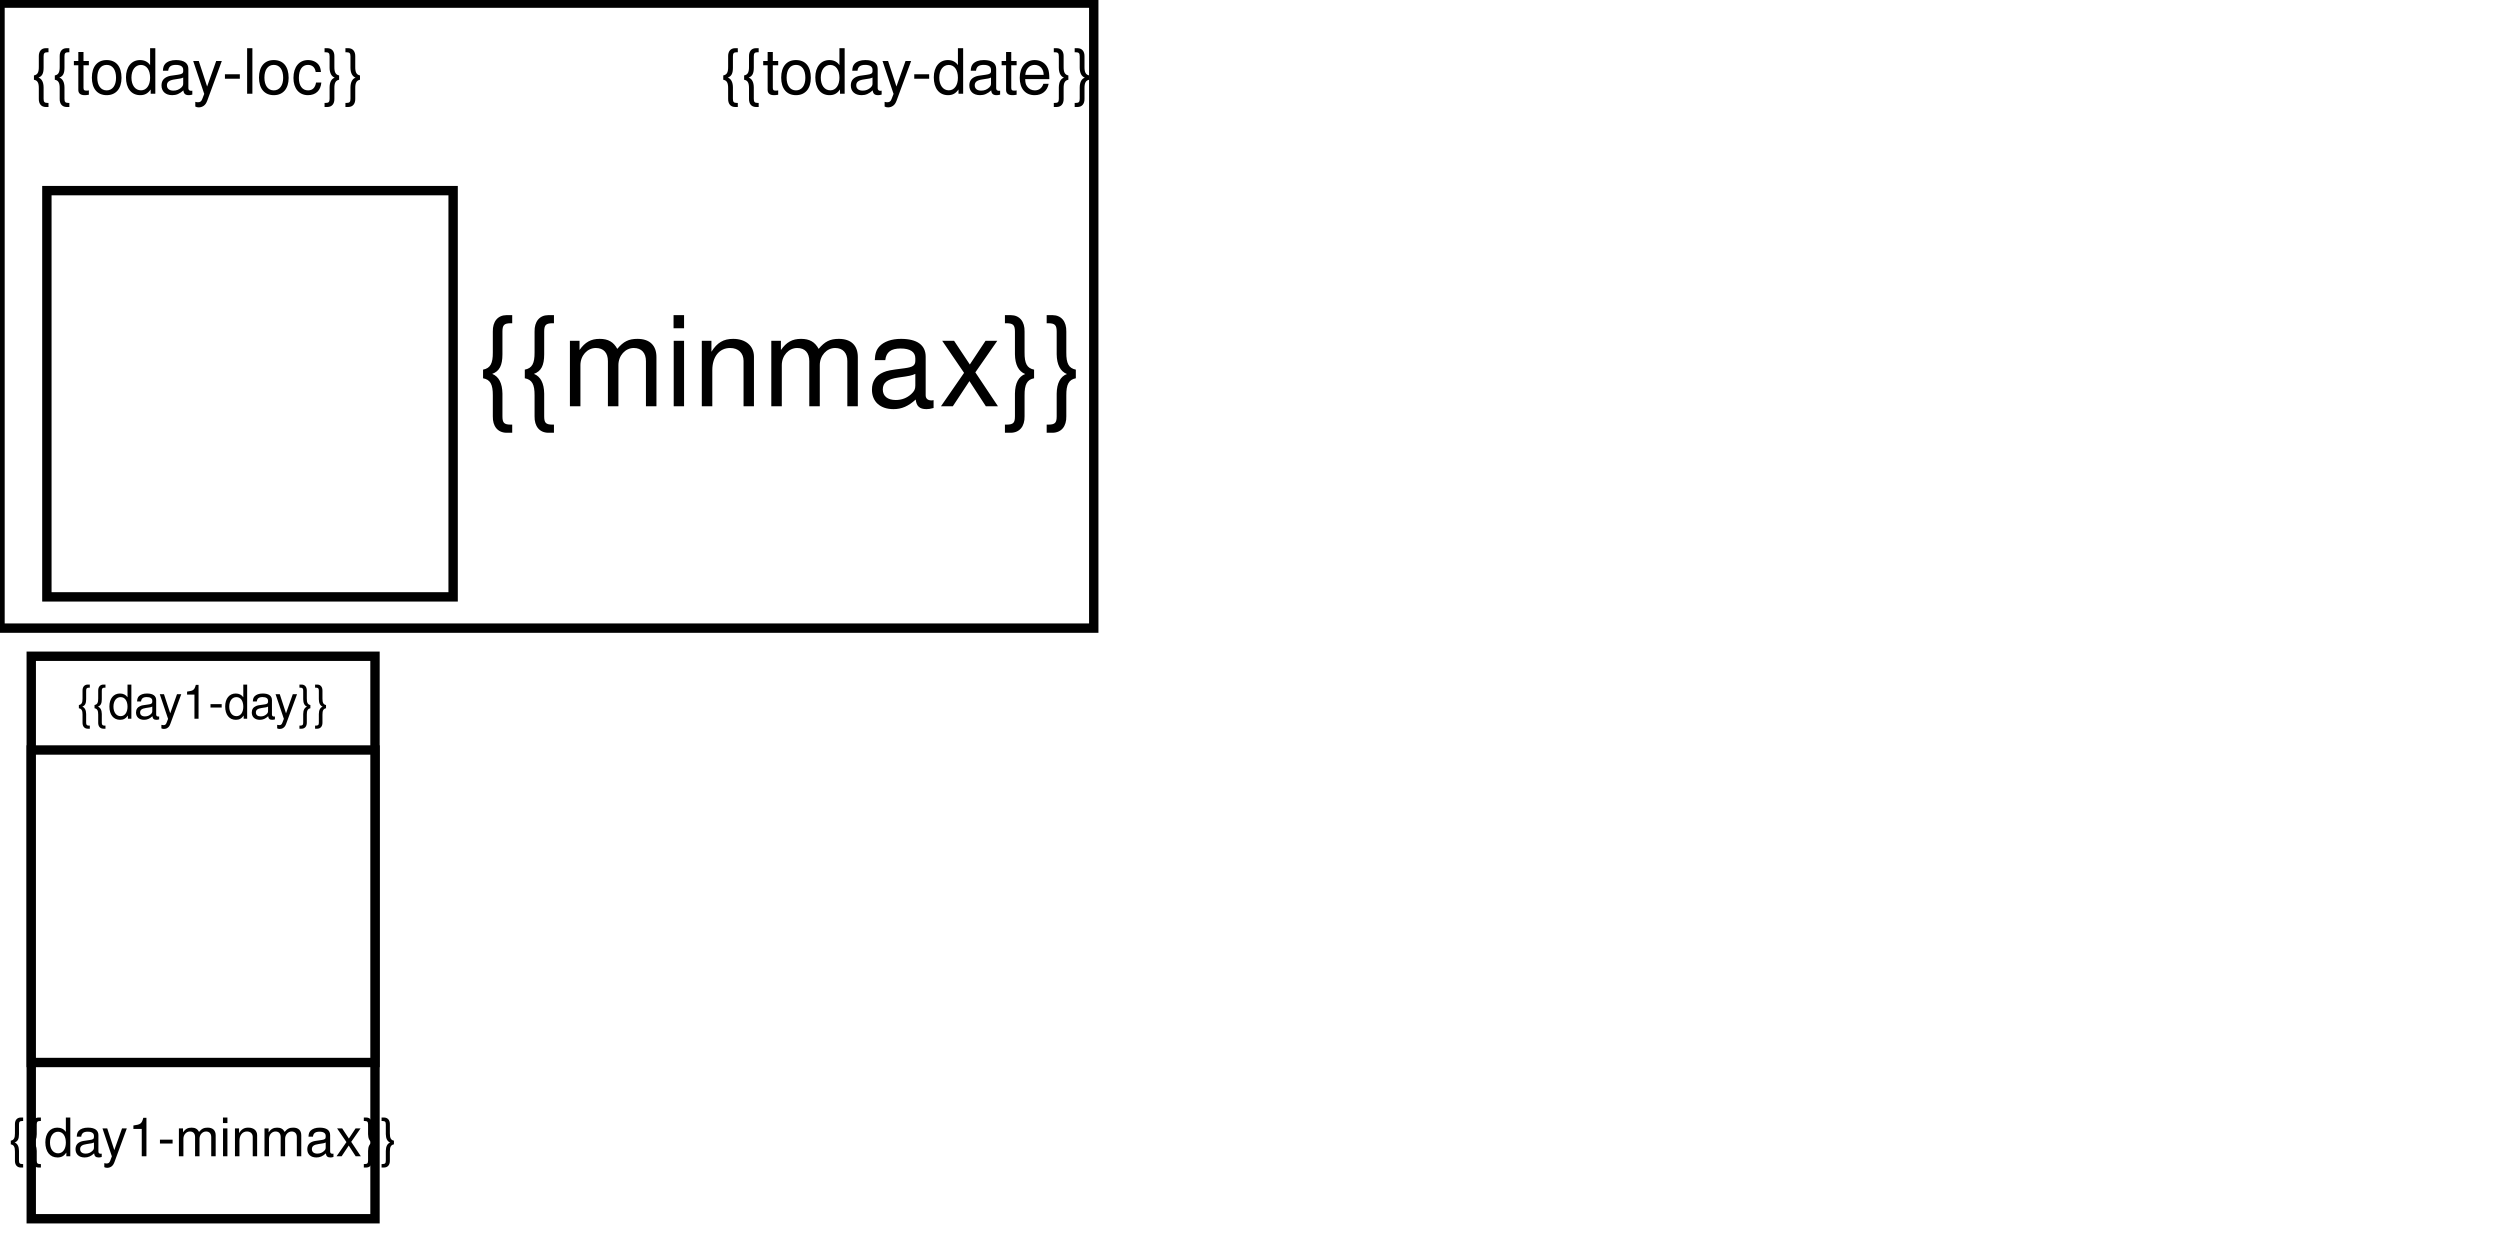
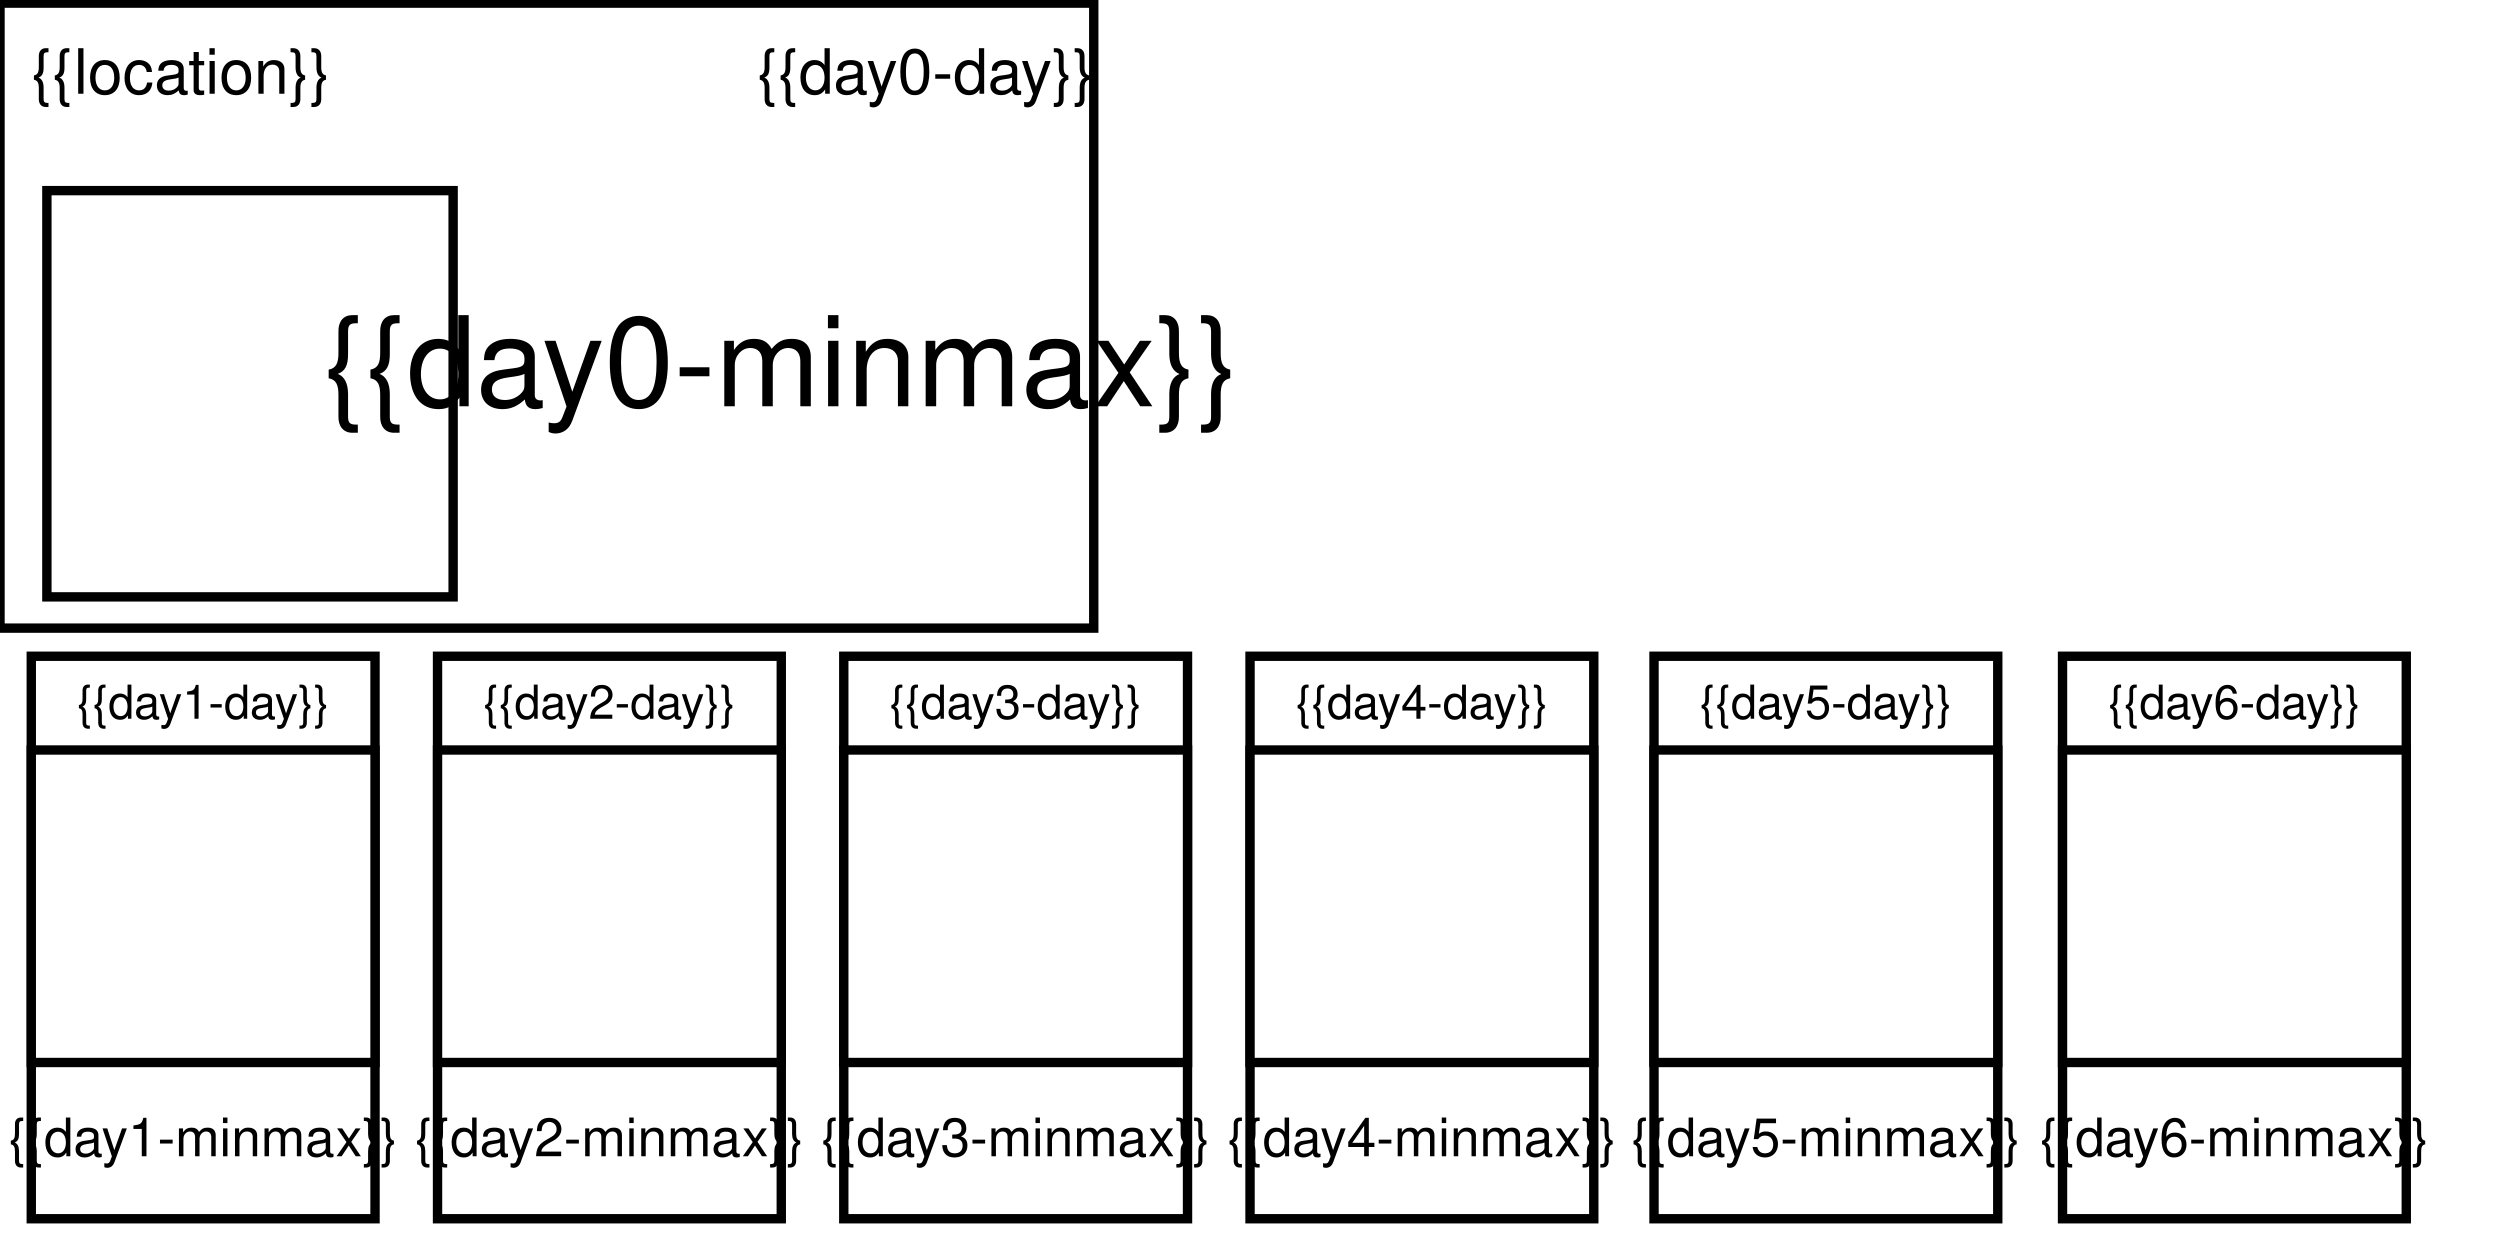
- <svg xmlns="http://www.w3.org/2000/svg" version="1.1" baseProfile="full" width="800px" height="400px" viewBox="0 0 800 400" preserveAspectRatio="xMidYMid meet" id="svg_document" style="zoom: 1;">
+ <svg xmlns="http://www.w3.org/2000/svg" version="1.1" width="800px" height="400px" viewBox="0 0 800 400" preserveAspectRatio="xMidYMid meet" id="svg_document" style="zoom: 1;">
  <defs id="svg_document_defs" />
  <g id="main_group">
    <rect x="0" height="400px" y="0px" id="background_rect" width="800px" fill="#ffffff" />
  </g>
  <rect stroke="#000000" x="0px" height="200px" y="1px" id="rect1" stroke-width="3px" width="350px" fill="#ffffff" transform="" />
  <g transform="" id="g2">
-     <text stroke="none" style="outline-style:none;" id="text1" stroke-width="1px" x="10px" text-rendering="geometricPrecision" font-family="Helvetica" fill="#000000" font-size="20px" y="30px" transform="" text-anchor="start">{{today-loc}}</text>
-     <text stroke="none" style="outline-style:none;" id="text2" stroke-width="1px" x="350px" text-rendering="geometricPrecision" font-family="Helvetica" fill="#000000" font-size="20px" y="30px" transform="" text-anchor="end">{{today-date}}</text>
-     <rect stroke="#000000" x="15px" height="130px" y="61px" id="rect2" stroke-width="3px" width="130px" fill="#ffffff" transform="" />
-     <text stroke="none" style="outline-style: none;" id="text3" stroke-width="1px" x="250px" text-rendering="geometricPrecision" font-family="Helvetica" fill="#000000" font-size="40px" y="130px" transform="" text-anchor="middle">{{minmax}}</text>
+     <text stroke="none" id="text1" stroke-width="1px" x="10" text-rendering="geometricPrecision" font-family="Helvetica" fill="#000000" font-size="20px" y="30" text-anchor="start">{{location}}</text>
+     <text stroke="none" id="text2" stroke-width="1px" x="350" text-rendering="geometricPrecision" font-family="Helvetica" fill="#000000" font-size="20px" y="30" text-anchor="end">{{day0-day}}</text>
+     <rect stroke="#000000" x="15px" height="130px" y="61px" id="day0-icon" stroke-width="3px" width="130px" fill="#ffffff" transform="" />
+     <text stroke="none" id="text3" stroke-width="1px" x="250" text-rendering="geometricPrecision" font-family="Helvetica" fill="#000000" font-size="40px" y="130" text-anchor="middle">{{day0-minmax}}</text>
  </g>
-   <g transform="" id="g1">
-     <rect stroke="#000000" x="10px" height="180px" y="210px" id="rect4" stroke-width="3px" width="110px" fill="#ffffff" transform="" />
-     <rect stroke="#000000" x="10px" height="100px" y="240px" id="rect5" stroke-width="3px" width="110px" fill="#ffffff" transform="" />
-     <text stroke="none" style="outline-style: none;" id="text4" stroke-width="1px" x="65px" text-rendering="geometricPrecision" font-family="Helvetica" fill="#000000" font-size="15px" y="230px" transform="" text-anchor="middle">{{day1-day}}</text>
-     <text stroke="none" style="outline-style: none;" id="text5" stroke-width="1px" x="65px" text-rendering="geometricPrecision" font-family="Helvetica" fill="#000000" font-size="17px" y="370px" transform="" text-anchor="middle">{{day1-minmax}}</text>
+   <g id="g3-3-5-6" transform="translate(650.0083)" style="zoom:1">
+     <g id="g2-8-5-2">
+       <rect stroke="#000000" x="10" height="180" y="210" id="rect4-0-4-2" stroke-width="3px" width="110" fill="#ffffff" />
+       <rect stroke="#000000" x="10" height="100" y="240" id="day6-icon" stroke-width="3px" width="110" fill="#ffffff" />
+       <text stroke="none" id="text4-4-8-2" stroke-width="1px" x="65" text-rendering="geometricPrecision" font-family="Helvetica" fill="#000000" font-size="15px" y="230" text-anchor="middle">{{day6-day}}</text>
+       <text stroke="none" id="text5-8-8-2" stroke-width="1px" x="65" text-rendering="geometricPrecision" font-family="Helvetica" fill="#000000" font-size="17px" y="370" text-anchor="middle">{{day6-minmax}}</text>
+     </g>
+   </g>
+   <g id="g3-3-5" transform="translate(390.0083)">
+     <g id="g2-8-5">
+       <rect stroke="#000000" x="10" height="180" y="210" id="rect4-0-4" stroke-width="3px" width="110" fill="#ffffff" />
+       <rect stroke="#000000" x="10" height="100" y="240" id="day4-icon" stroke-width="3px" width="110" fill="#ffffff" />
+       <text stroke="none" id="text4-4-8" stroke-width="1px" x="65" text-rendering="geometricPrecision" font-family="Helvetica" fill="#000000" font-size="15px" y="230" text-anchor="middle">{{day4-day}}</text>
+       <text stroke="none" id="text5-8-8" stroke-width="1px" x="65" text-rendering="geometricPrecision" font-family="Helvetica" fill="#000000" font-size="17px" y="370" text-anchor="middle">{{day4-minmax}}</text>
+     </g>
+   </g>
+   <g id="g3-3-5-0" transform="translate(519.2843)">
+     <g id="g2-8-5-3">
+       <rect stroke="#000000" x="10" height="180" y="210" id="rect4-0-4-0" stroke-width="3px" width="110" fill="#ffffff" />
+       <rect stroke="#000000" x="10" height="100" y="240" id="day5-icon" stroke-width="3px" width="110" fill="#ffffff" />
+       <text stroke="none" id="text4-4-8-9" stroke-width="1px" x="65" text-rendering="geometricPrecision" font-family="Helvetica" fill="#000000" font-size="15px" y="230" text-anchor="middle" dx="0 0 0 0 0 0 0 -1.234">{{day5-day}}</text>
+       <text stroke="none" id="text5-8-8-8" stroke-width="1px" x="65" text-rendering="geometricPrecision" font-family="Helvetica" fill="#000000" font-size="17px" y="370" text-anchor="middle">{{day5-minmax}}</text>
+     </g>
+   </g>
+   <g id="g3-3-4" transform="translate(260.0083)" style="zoom:1">
+     <g id="g2-8-8">
+       <rect stroke="#000000" x="10" height="180" y="210" id="rect4-0-0" stroke-width="3px" width="110" fill="#ffffff" />
+       <rect stroke="#000000" x="10" height="100" y="240" id="day3-icon" stroke-width="3px" width="110" fill="#ffffff" />
+       <text stroke="none" id="text4-4-6" stroke-width="1px" x="65" text-rendering="geometricPrecision" font-family="Helvetica" fill="#000000" font-size="15px" y="230" text-anchor="middle">{{day3-day}}</text>
+       <text stroke="none" id="text5-8-0" stroke-width="1px" x="65" text-rendering="geometricPrecision" font-family="Helvetica" fill="#000000" font-size="17px" y="370" text-anchor="middle">{{day3-minmax}}</text>
+     </g>
+   </g>
+   <g id="g3-3" transform="translate(130.0083)" style="zoom:1">
+     <g id="g2-8">
+       <rect stroke="#000000" x="10" height="180" y="210" id="rect4-0" stroke-width="3px" width="110" fill="#ffffff" />
+       <rect stroke="#000000" x="10" height="100" y="240" id="day2-icon" stroke-width="3px" width="110" fill="#ffffff" />
+       <text stroke="none" id="text4-4" stroke-width="1px" x="65" text-rendering="geometricPrecision" font-family="Helvetica" fill="#000000" font-size="15px" y="230" text-anchor="middle">{{day2-day}}</text>
+       <text stroke="none" id="text5-8" stroke-width="1px" x="65" text-rendering="geometricPrecision" font-family="Helvetica" fill="#000000" font-size="17px" y="370" text-anchor="middle">{{day2-minmax}}</text>
+     </g>
+   </g>
+   <g id="g3" transform="translate(0.00830078)" style="zoom:1">
+     <g id="g1">
+       <rect stroke="#000000" x="10" height="180" y="210" id="rect4" stroke-width="3px" width="110" fill="#ffffff" />
+       <rect stroke="#000000" x="10" height="100" y="240" id="day1-icon" stroke-width="3px" width="110" fill="#ffffff" />
+       <text stroke="none" id="text4" stroke-width="1px" x="65" text-rendering="geometricPrecision" font-family="Helvetica" fill="#000000" font-size="15px" y="230" text-anchor="middle">{{day1-day}}</text>
+       <text stroke="none" id="text5" stroke-width="1px" x="65" text-rendering="geometricPrecision" font-family="Helvetica" fill="#000000" font-size="17px" y="370" text-anchor="middle">{{day1-minmax}}</text>
+     </g>
  </g>
</svg>
